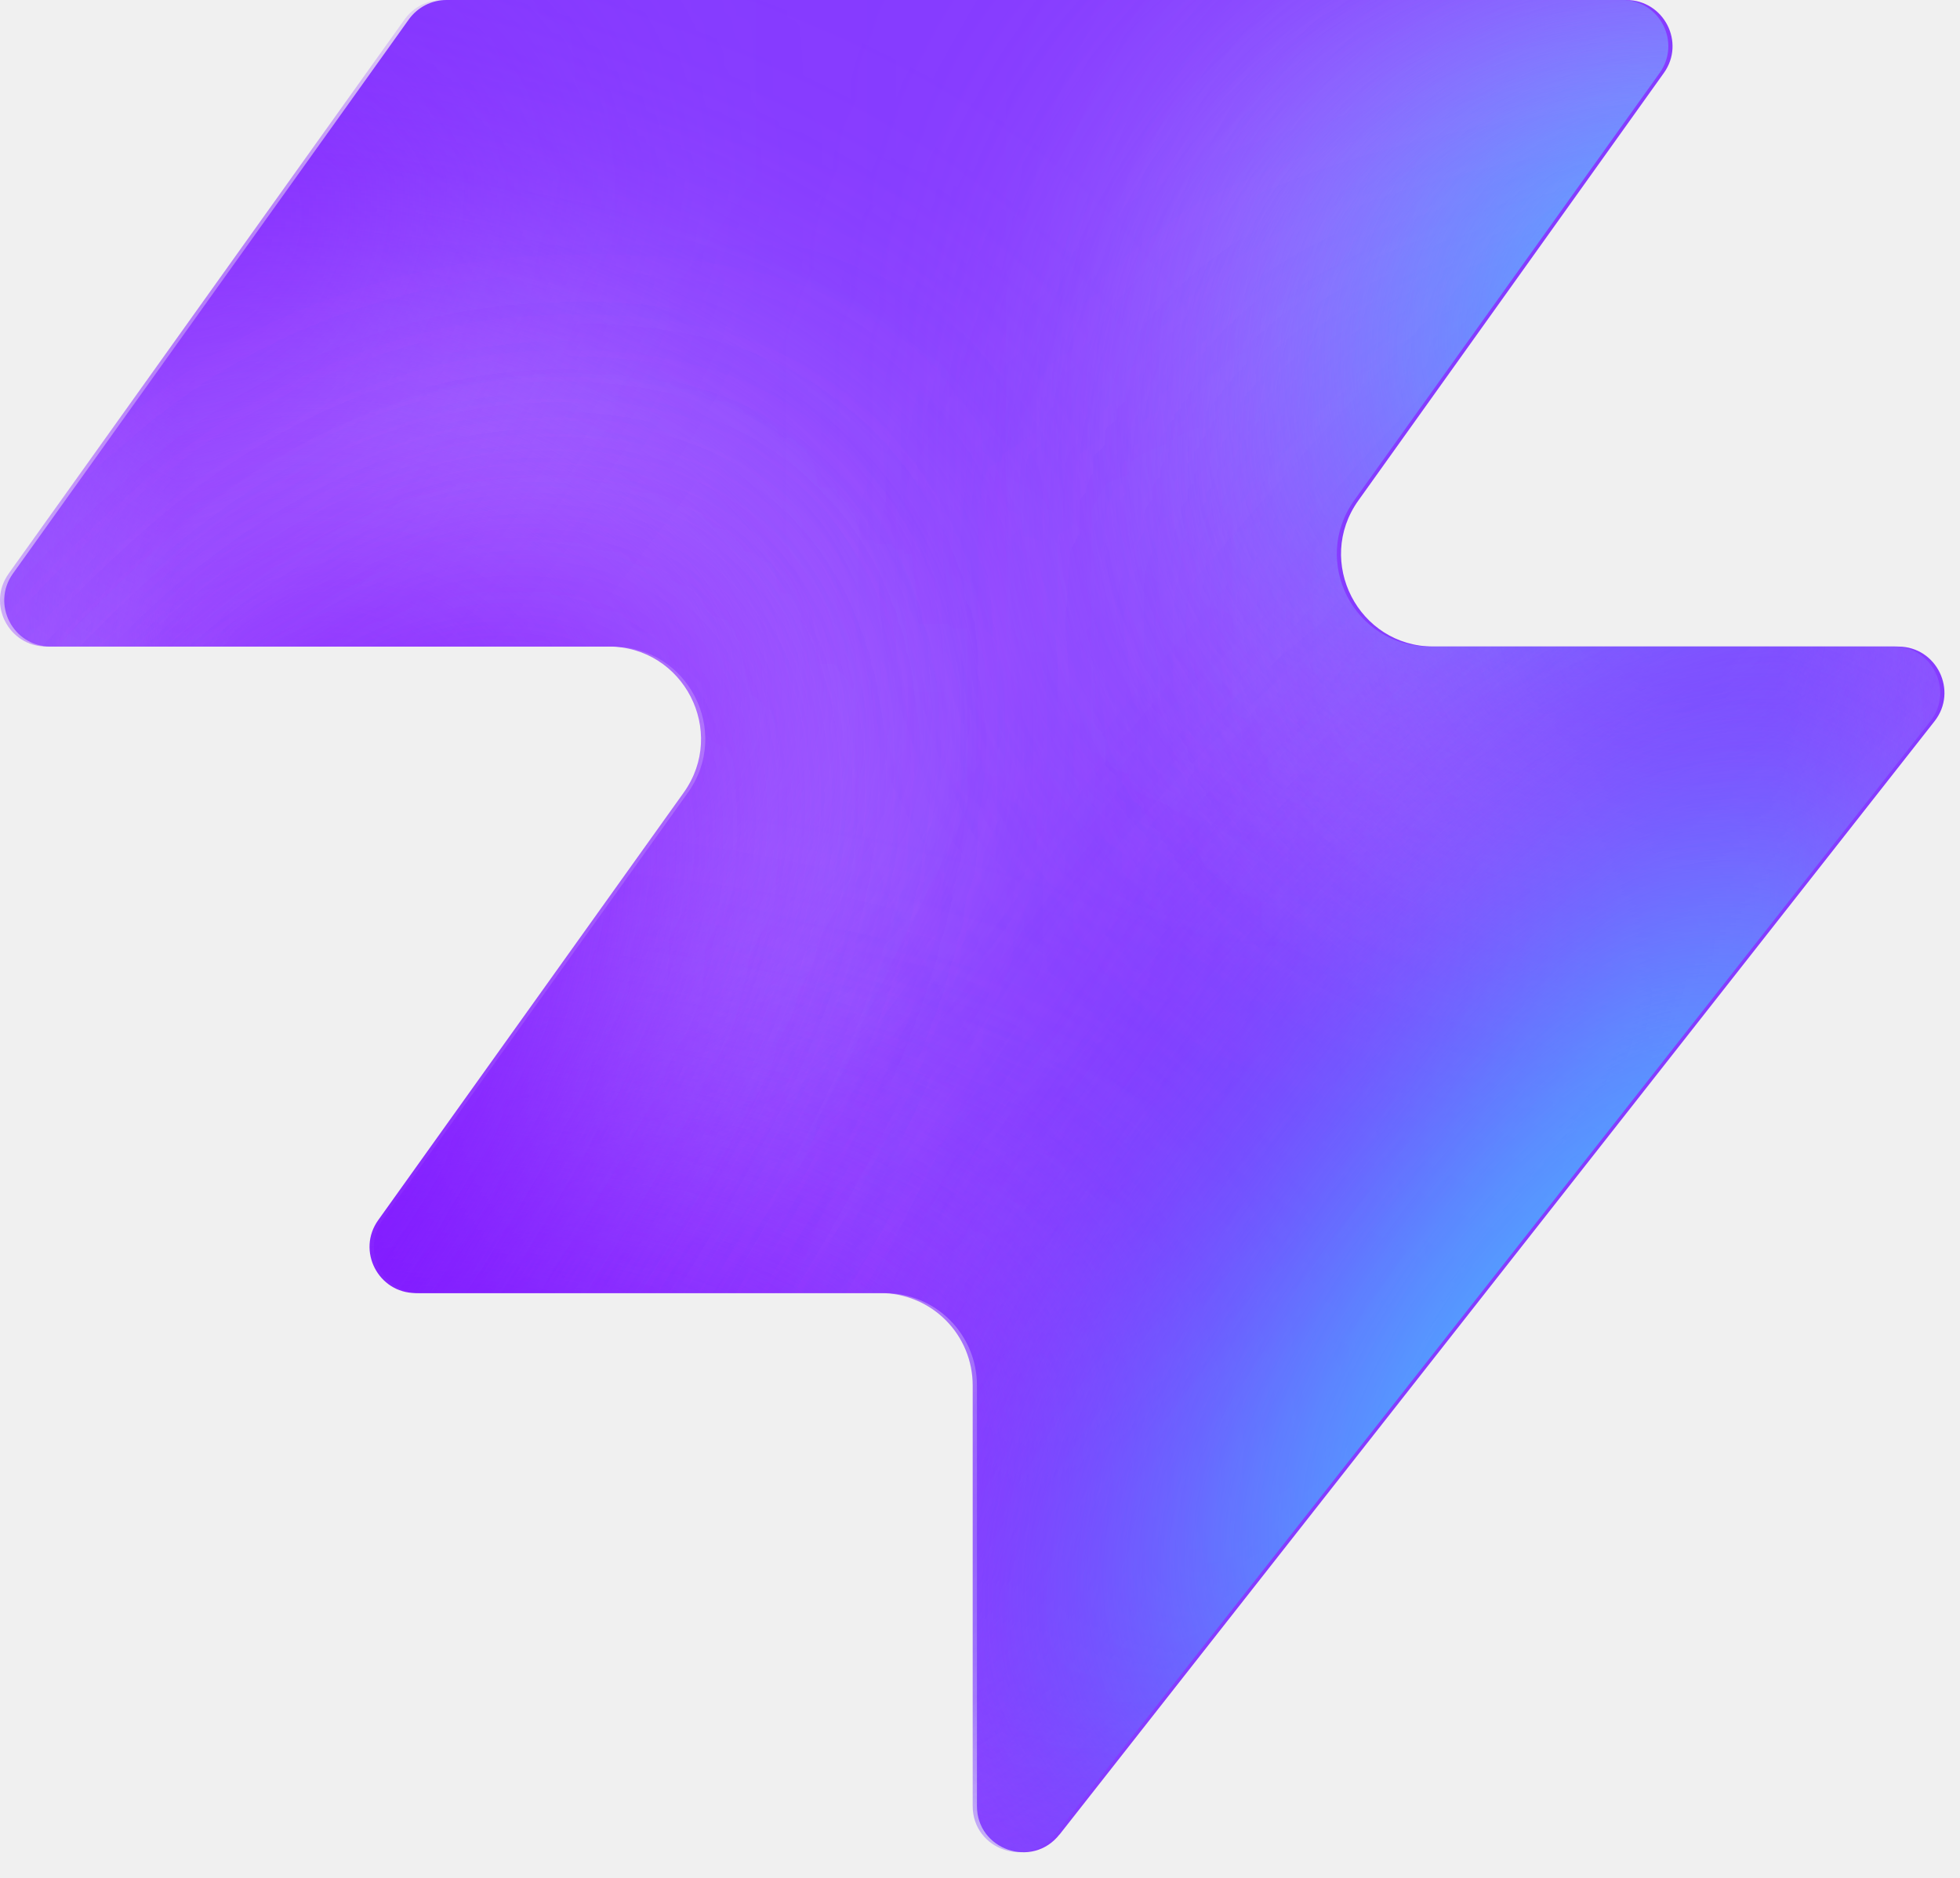
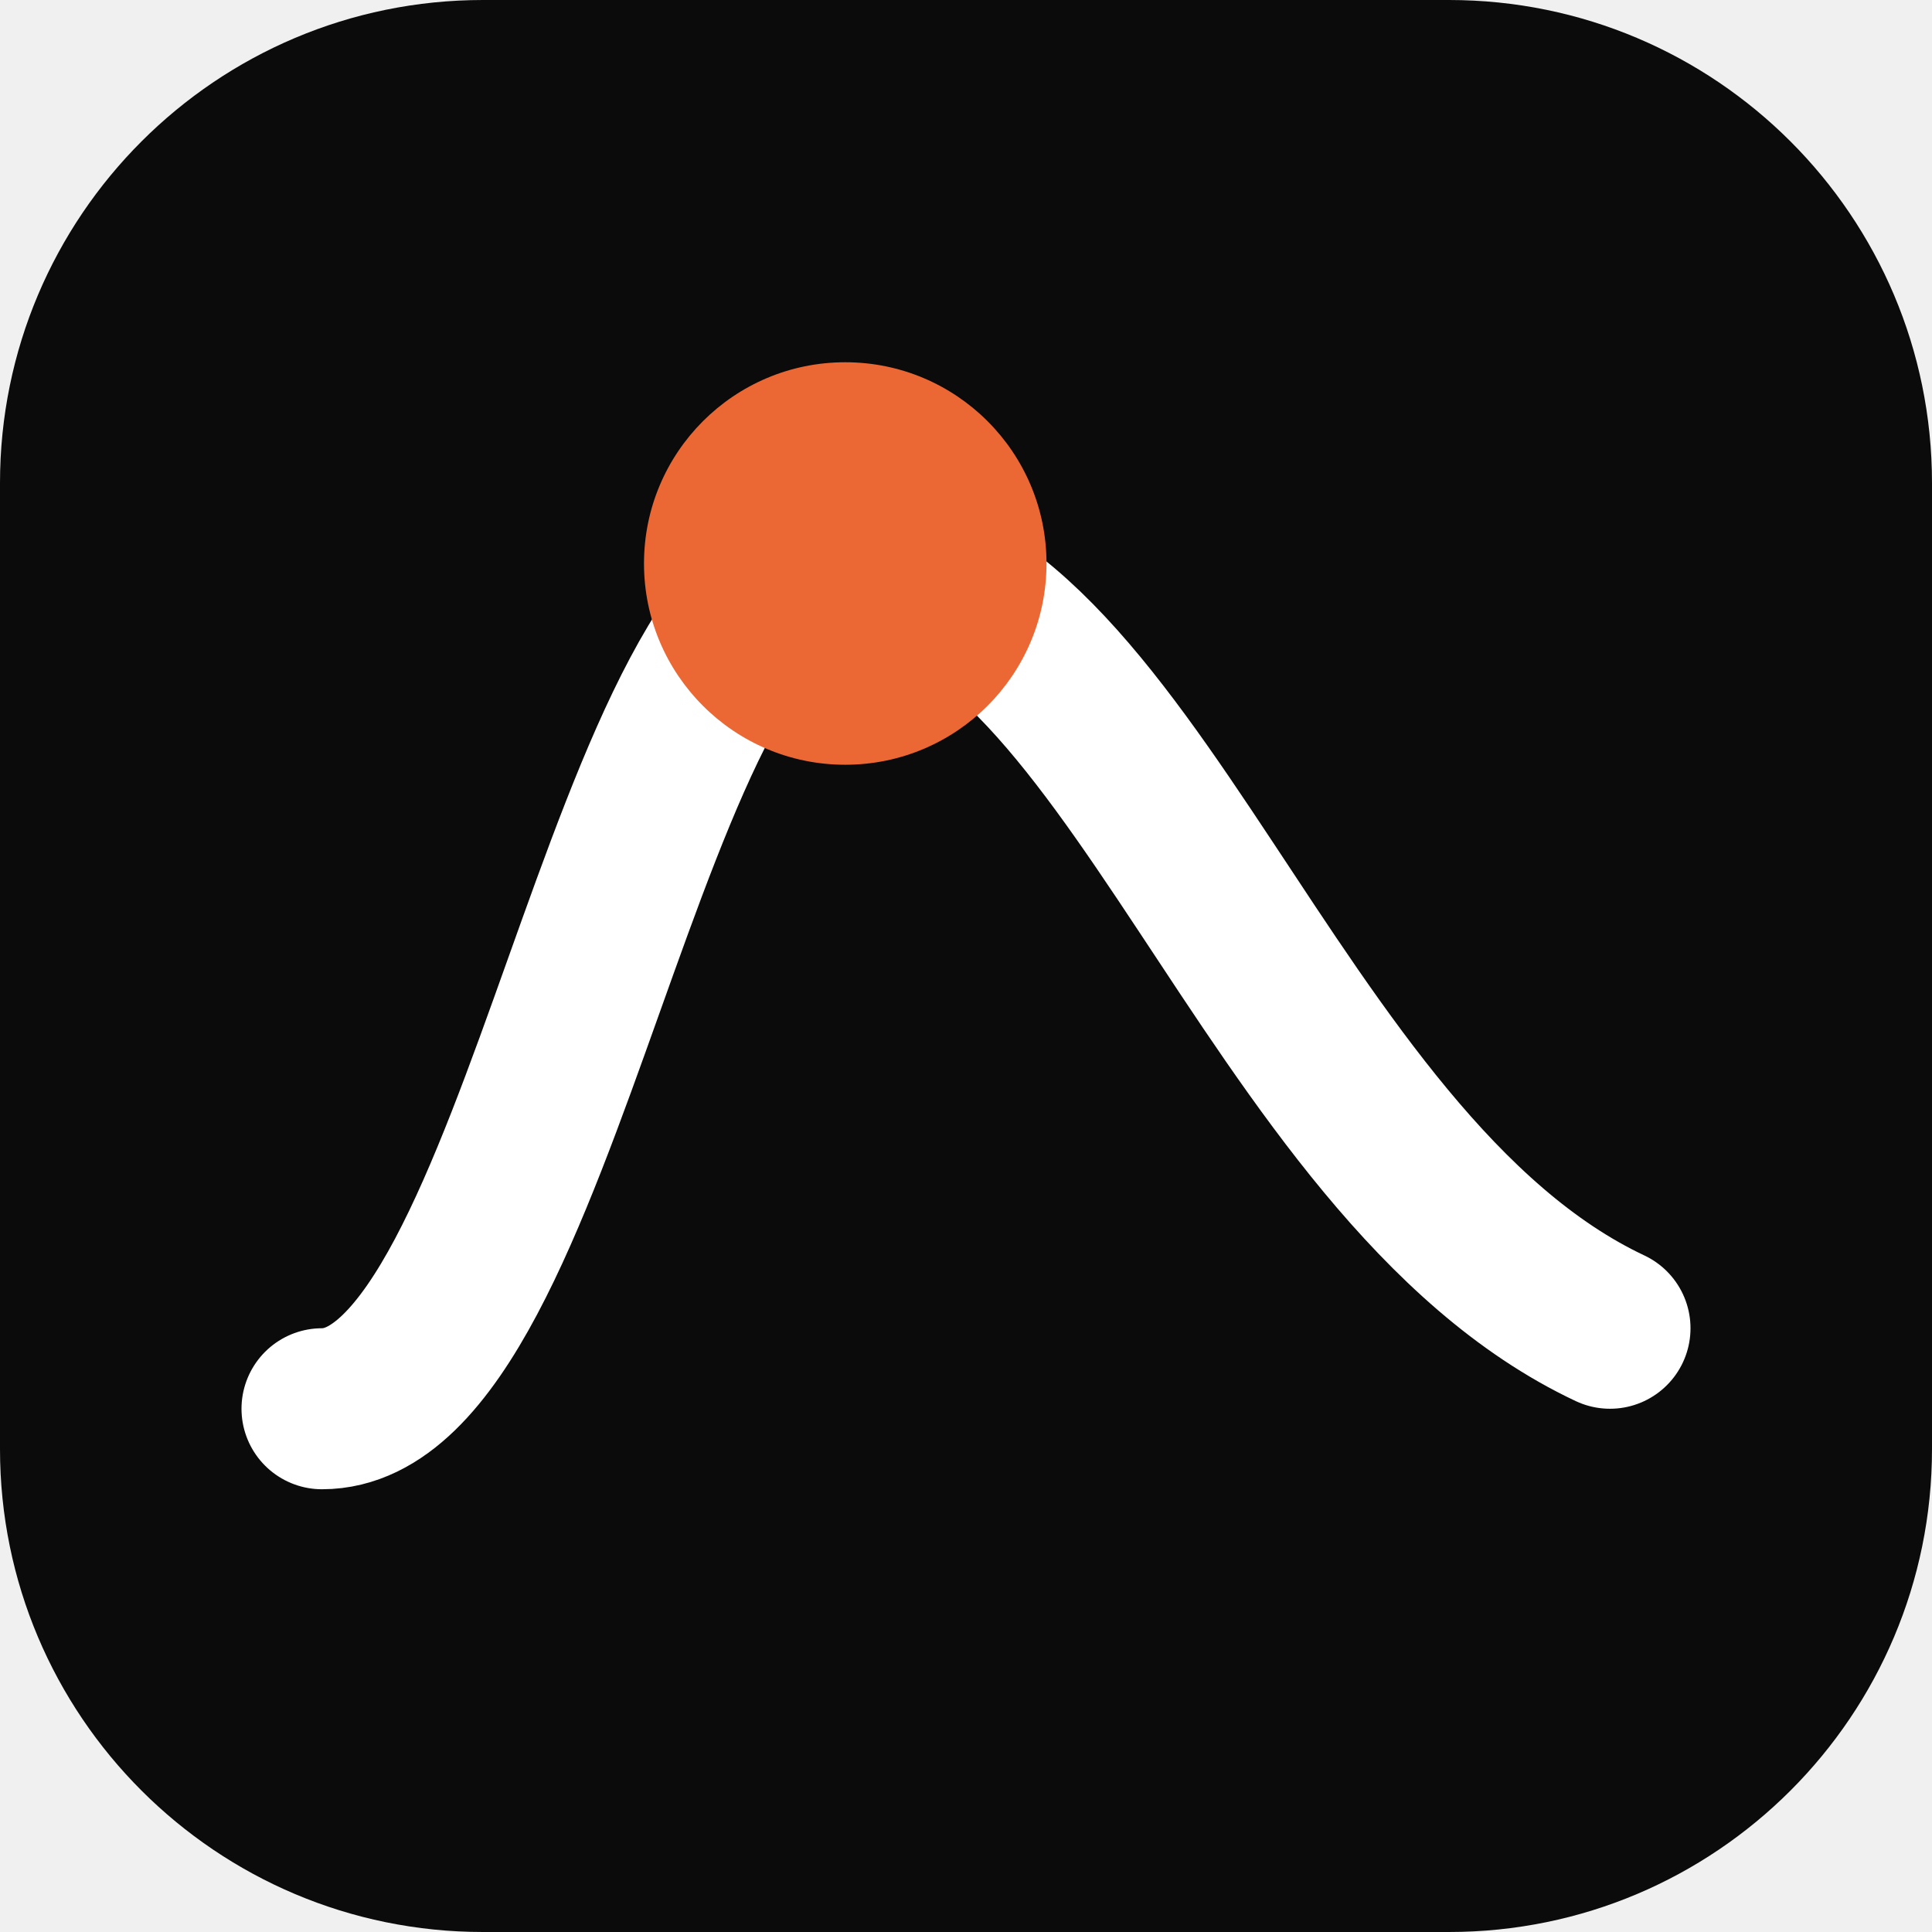
- <svg xmlns="http://www.w3.org/2000/svg" width="48" height="46" fill="none" viewBox="0 0 48 46">
-   <path fill="#863bff" d="M25.946 44.938c-.664.845-2.021.375-2.021-.698V33.937a2.26 2.26 0 0 0-2.262-2.262H10.287c-.92 0-1.456-1.04-.92-1.788l7.48-10.471c1.07-1.497 0-3.578-1.842-3.578H1.237c-.92 0-1.456-1.04-.92-1.788L10.013.474c.214-.297.556-.474.92-.474h28.894c.92 0 1.456 1.04.92 1.788l-7.48 10.471c-1.07 1.498 0 3.579 1.842 3.579h11.377c.943 0 1.473 1.088.89 1.83L25.947 44.94z" style="fill:#863bff;fill:color(display-p3 .525 .23 1);fill-opacity:1" />
-   <mask id="a" width="48" height="46" x="0" y="0" maskUnits="userSpaceOnUse" style="mask-type:alpha">
-     <path fill="#000" d="M25.842 44.938c-.664.844-2.021.375-2.021-.698V33.937a2.26 2.26 0 0 0-2.262-2.262H10.183c-.92 0-1.456-1.04-.92-1.788l7.48-10.471c1.07-1.498 0-3.579-1.842-3.579H1.133c-.92 0-1.456-1.04-.92-1.787L9.91.473c.214-.297.556-.474.92-.474h28.894c.92 0 1.456 1.04.92 1.788l-7.48 10.471c-1.07 1.498 0 3.578 1.842 3.578h11.377c.943 0 1.473 1.088.89 1.832L25.843 44.94z" style="fill:#000;fill-opacity:1" />
-   </mask>
-   <g mask="url(#a)">
-     <g filter="url(#b)">
-       <ellipse cx="5.508" cy="14.704" fill="#ede6ff" rx="5.508" ry="14.704" style="fill:#ede6ff;fill:color(display-p3 .927 .903 1);fill-opacity:1" transform="matrix(.00324 1 1 -.00324 -4.47 31.516)" />
-     </g>
-     <g filter="url(#c)">
-       <ellipse cx="10.399" cy="29.851" fill="#ede6ff" rx="10.399" ry="29.851" style="fill:#ede6ff;fill:color(display-p3 .927 .903 1);fill-opacity:1" transform="matrix(.00324 1 1 -.00324 -39.328 7.883)" />
-     </g>
-     <g filter="url(#d)">
-       <ellipse cx="5.508" cy="30.487" fill="#7e14ff" rx="5.508" ry="30.487" style="fill:#7e14ff;fill:color(display-p3 .492 .077 1);fill-opacity:1" transform="rotate(89.814 -25.913 -14.639)scale(1 -1)" />
-     </g>
-     <g filter="url(#e)">
-       <ellipse cx="5.508" cy="30.599" fill="#7e14ff" rx="5.508" ry="30.599" style="fill:#7e14ff;fill:color(display-p3 .492 .077 1);fill-opacity:1" transform="rotate(89.814 -32.644 -3.334)scale(1 -1)" />
-     </g>
-     <g filter="url(#f)">
-       <ellipse cx="5.508" cy="30.599" fill="#7e14ff" rx="5.508" ry="30.599" style="fill:#7e14ff;fill:color(display-p3 .492 .077 1);fill-opacity:1" transform="matrix(.00324 1 1 -.00324 -34.34 30.47)" />
-     </g>
-     <g filter="url(#g)">
-       <ellipse cx="14.072" cy="22.078" fill="#ede6ff" rx="14.072" ry="22.078" style="fill:#ede6ff;fill:color(display-p3 .927 .903 1);fill-opacity:1" transform="rotate(93.35 24.506 48.493)scale(-1 1)" />
-     </g>
-     <g filter="url(#h)">
-       <ellipse cx="3.47" cy="21.501" fill="#7e14ff" rx="3.47" ry="21.501" style="fill:#7e14ff;fill:color(display-p3 .492 .077 1);fill-opacity:1" transform="rotate(89.009 28.708 47.59)scale(-1 1)" />
-     </g>
-     <g filter="url(#i)">
-       <ellipse cx="3.47" cy="21.501" fill="#7e14ff" rx="3.47" ry="21.501" style="fill:#7e14ff;fill:color(display-p3 .492 .077 1);fill-opacity:1" transform="rotate(89.009 28.708 47.59)scale(-1 1)" />
-     </g>
-     <g filter="url(#j)">
-       <ellipse cx=".387" cy="8.972" fill="#7e14ff" rx="4.407" ry="29.108" style="fill:#7e14ff;fill:color(display-p3 .492 .077 1);fill-opacity:1" transform="rotate(39.51 .387 8.972)" />
-     </g>
-     <g filter="url(#k)">
-       <ellipse cx="47.523" cy="-6.092" fill="#7e14ff" rx="4.407" ry="29.108" style="fill:#7e14ff;fill:color(display-p3 .492 .077 1);fill-opacity:1" transform="rotate(37.892 47.523 -6.092)" />
-     </g>
-     <g filter="url(#l)">
-       <ellipse cx="41.412" cy="6.333" fill="#47bfff" rx="5.971" ry="9.665" style="fill:#47bfff;fill:color(display-p3 .28 .748 1);fill-opacity:1" transform="rotate(37.892 41.412 6.333)" />
-     </g>
-     <g filter="url(#m)">
-       <ellipse cx="-1.879" cy="38.332" fill="#7e14ff" rx="4.407" ry="29.108" style="fill:#7e14ff;fill:color(display-p3 .492 .077 1);fill-opacity:1" transform="rotate(37.892 -1.88 38.332)" />
-     </g>
-     <g filter="url(#n)">
-       <ellipse cx="-1.879" cy="38.332" fill="#7e14ff" rx="4.407" ry="29.108" style="fill:#7e14ff;fill:color(display-p3 .492 .077 1);fill-opacity:1" transform="rotate(37.892 -1.88 38.332)" />
-     </g>
-     <g filter="url(#o)">
-       <ellipse cx="35.651" cy="29.907" fill="#7e14ff" rx="4.407" ry="29.108" style="fill:#7e14ff;fill:color(display-p3 .492 .077 1);fill-opacity:1" transform="rotate(37.892 35.651 29.907)" />
-     </g>
-     <g filter="url(#p)">
-       <ellipse cx="38.418" cy="32.4" fill="#47bfff" rx="5.971" ry="15.297" style="fill:#47bfff;fill:color(display-p3 .28 .748 1);fill-opacity:1" transform="rotate(37.892 38.418 32.4)" />
-     </g>
-   </g>
-   <defs>
-     <filter id="b" width="60.045" height="41.654" x="-19.77" y="16.149" color-interpolation-filters="sRGB" filterUnits="userSpaceOnUse">
-       <feFlood flood-opacity="0" result="BackgroundImageFix" />
-       <feBlend in="SourceGraphic" in2="BackgroundImageFix" result="shape" />
-       <feGaussianBlur result="effect1_foregroundBlur_2002_17158" stdDeviation="7.659" />
-     </filter>
-     <filter id="c" width="90.34" height="51.437" x="-54.613" y="-7.533" color-interpolation-filters="sRGB" filterUnits="userSpaceOnUse">
-       <feFlood flood-opacity="0" result="BackgroundImageFix" />
-       <feBlend in="SourceGraphic" in2="BackgroundImageFix" result="shape" />
-       <feGaussianBlur result="effect1_foregroundBlur_2002_17158" stdDeviation="7.659" />
-     </filter>
-     <filter id="d" width="79.355" height="29.4" x="-49.64" y="2.03" color-interpolation-filters="sRGB" filterUnits="userSpaceOnUse">
-       <feFlood flood-opacity="0" result="BackgroundImageFix" />
-       <feBlend in="SourceGraphic" in2="BackgroundImageFix" result="shape" />
-       <feGaussianBlur result="effect1_foregroundBlur_2002_17158" stdDeviation="4.596" />
-     </filter>
-     <filter id="e" width="79.579" height="29.4" x="-45.045" y="20.029" color-interpolation-filters="sRGB" filterUnits="userSpaceOnUse">
-       <feFlood flood-opacity="0" result="BackgroundImageFix" />
-       <feBlend in="SourceGraphic" in2="BackgroundImageFix" result="shape" />
-       <feGaussianBlur result="effect1_foregroundBlur_2002_17158" stdDeviation="4.596" />
-     </filter>
-     <filter id="f" width="79.579" height="29.4" x="-43.513" y="21.178" color-interpolation-filters="sRGB" filterUnits="userSpaceOnUse">
-       <feFlood flood-opacity="0" result="BackgroundImageFix" />
-       <feBlend in="SourceGraphic" in2="BackgroundImageFix" result="shape" />
-       <feGaussianBlur result="effect1_foregroundBlur_2002_17158" stdDeviation="4.596" />
-     </filter>
-     <filter id="g" width="74.749" height="58.852" x="15.756" y="-17.901" color-interpolation-filters="sRGB" filterUnits="userSpaceOnUse">
-       <feFlood flood-opacity="0" result="BackgroundImageFix" />
-       <feBlend in="SourceGraphic" in2="BackgroundImageFix" result="shape" />
-       <feGaussianBlur result="effect1_foregroundBlur_2002_17158" stdDeviation="7.659" />
-     </filter>
-     <filter id="h" width="61.377" height="25.362" x="23.548" y="2.284" color-interpolation-filters="sRGB" filterUnits="userSpaceOnUse">
-       <feFlood flood-opacity="0" result="BackgroundImageFix" />
-       <feBlend in="SourceGraphic" in2="BackgroundImageFix" result="shape" />
-       <feGaussianBlur result="effect1_foregroundBlur_2002_17158" stdDeviation="4.596" />
-     </filter>
-     <filter id="i" width="61.377" height="25.362" x="23.548" y="2.284" color-interpolation-filters="sRGB" filterUnits="userSpaceOnUse">
-       <feFlood flood-opacity="0" result="BackgroundImageFix" />
-       <feBlend in="SourceGraphic" in2="BackgroundImageFix" result="shape" />
-       <feGaussianBlur result="effect1_foregroundBlur_2002_17158" stdDeviation="4.596" />
-     </filter>
-     <filter id="j" width="56.045" height="63.649" x="-27.636" y="-22.853" color-interpolation-filters="sRGB" filterUnits="userSpaceOnUse">
-       <feFlood flood-opacity="0" result="BackgroundImageFix" />
-       <feBlend in="SourceGraphic" in2="BackgroundImageFix" result="shape" />
-       <feGaussianBlur result="effect1_foregroundBlur_2002_17158" stdDeviation="4.596" />
-     </filter>
-     <filter id="k" width="54.814" height="64.646" x="20.116" y="-38.415" color-interpolation-filters="sRGB" filterUnits="userSpaceOnUse">
-       <feFlood flood-opacity="0" result="BackgroundImageFix" />
-       <feBlend in="SourceGraphic" in2="BackgroundImageFix" result="shape" />
-       <feGaussianBlur result="effect1_foregroundBlur_2002_17158" stdDeviation="4.596" />
-     </filter>
-     <filter id="l" width="33.541" height="35.313" x="24.641" y="-11.323" color-interpolation-filters="sRGB" filterUnits="userSpaceOnUse">
-       <feFlood flood-opacity="0" result="BackgroundImageFix" />
-       <feBlend in="SourceGraphic" in2="BackgroundImageFix" result="shape" />
-       <feGaussianBlur result="effect1_foregroundBlur_2002_17158" stdDeviation="4.596" />
-     </filter>
-     <filter id="m" width="54.814" height="64.646" x="-29.286" y="6.009" color-interpolation-filters="sRGB" filterUnits="userSpaceOnUse">
-       <feFlood flood-opacity="0" result="BackgroundImageFix" />
-       <feBlend in="SourceGraphic" in2="BackgroundImageFix" result="shape" />
-       <feGaussianBlur result="effect1_foregroundBlur_2002_17158" stdDeviation="4.596" />
-     </filter>
-     <filter id="n" width="54.814" height="64.646" x="-29.286" y="6.009" color-interpolation-filters="sRGB" filterUnits="userSpaceOnUse">
-       <feFlood flood-opacity="0" result="BackgroundImageFix" />
-       <feBlend in="SourceGraphic" in2="BackgroundImageFix" result="shape" />
-       <feGaussianBlur result="effect1_foregroundBlur_2002_17158" stdDeviation="4.596" />
-     </filter>
-     <filter id="o" width="54.814" height="64.646" x="8.244" y="-2.416" color-interpolation-filters="sRGB" filterUnits="userSpaceOnUse">
-       <feFlood flood-opacity="0" result="BackgroundImageFix" />
-       <feBlend in="SourceGraphic" in2="BackgroundImageFix" result="shape" />
-       <feGaussianBlur result="effect1_foregroundBlur_2002_17158" stdDeviation="4.596" />
-     </filter>
-     <filter id="p" width="39.409" height="43.623" x="18.713" y="10.588" color-interpolation-filters="sRGB" filterUnits="userSpaceOnUse">
-       <feFlood flood-opacity="0" result="BackgroundImageFix" />
-       <feBlend in="SourceGraphic" in2="BackgroundImageFix" result="shape" />
-       <feGaussianBlur result="effect1_foregroundBlur_2002_17158" stdDeviation="4.596" />
-     </filter>
-   </defs>
+ <svg xmlns="http://www.w3.org/2000/svg" viewBox="0 0 96 96" fill="none">
+   <rect width="96" height="96" rx="24" fill="#0b0b0c" />
+   <path d="M16 70C27 70 31 28 42 28C56 28 63 58 80 66" stroke="#fff" stroke-width="8" stroke-linecap="round" />
+   <circle cx="42" cy="28" r="10" fill="#eb6834" />
</svg>
